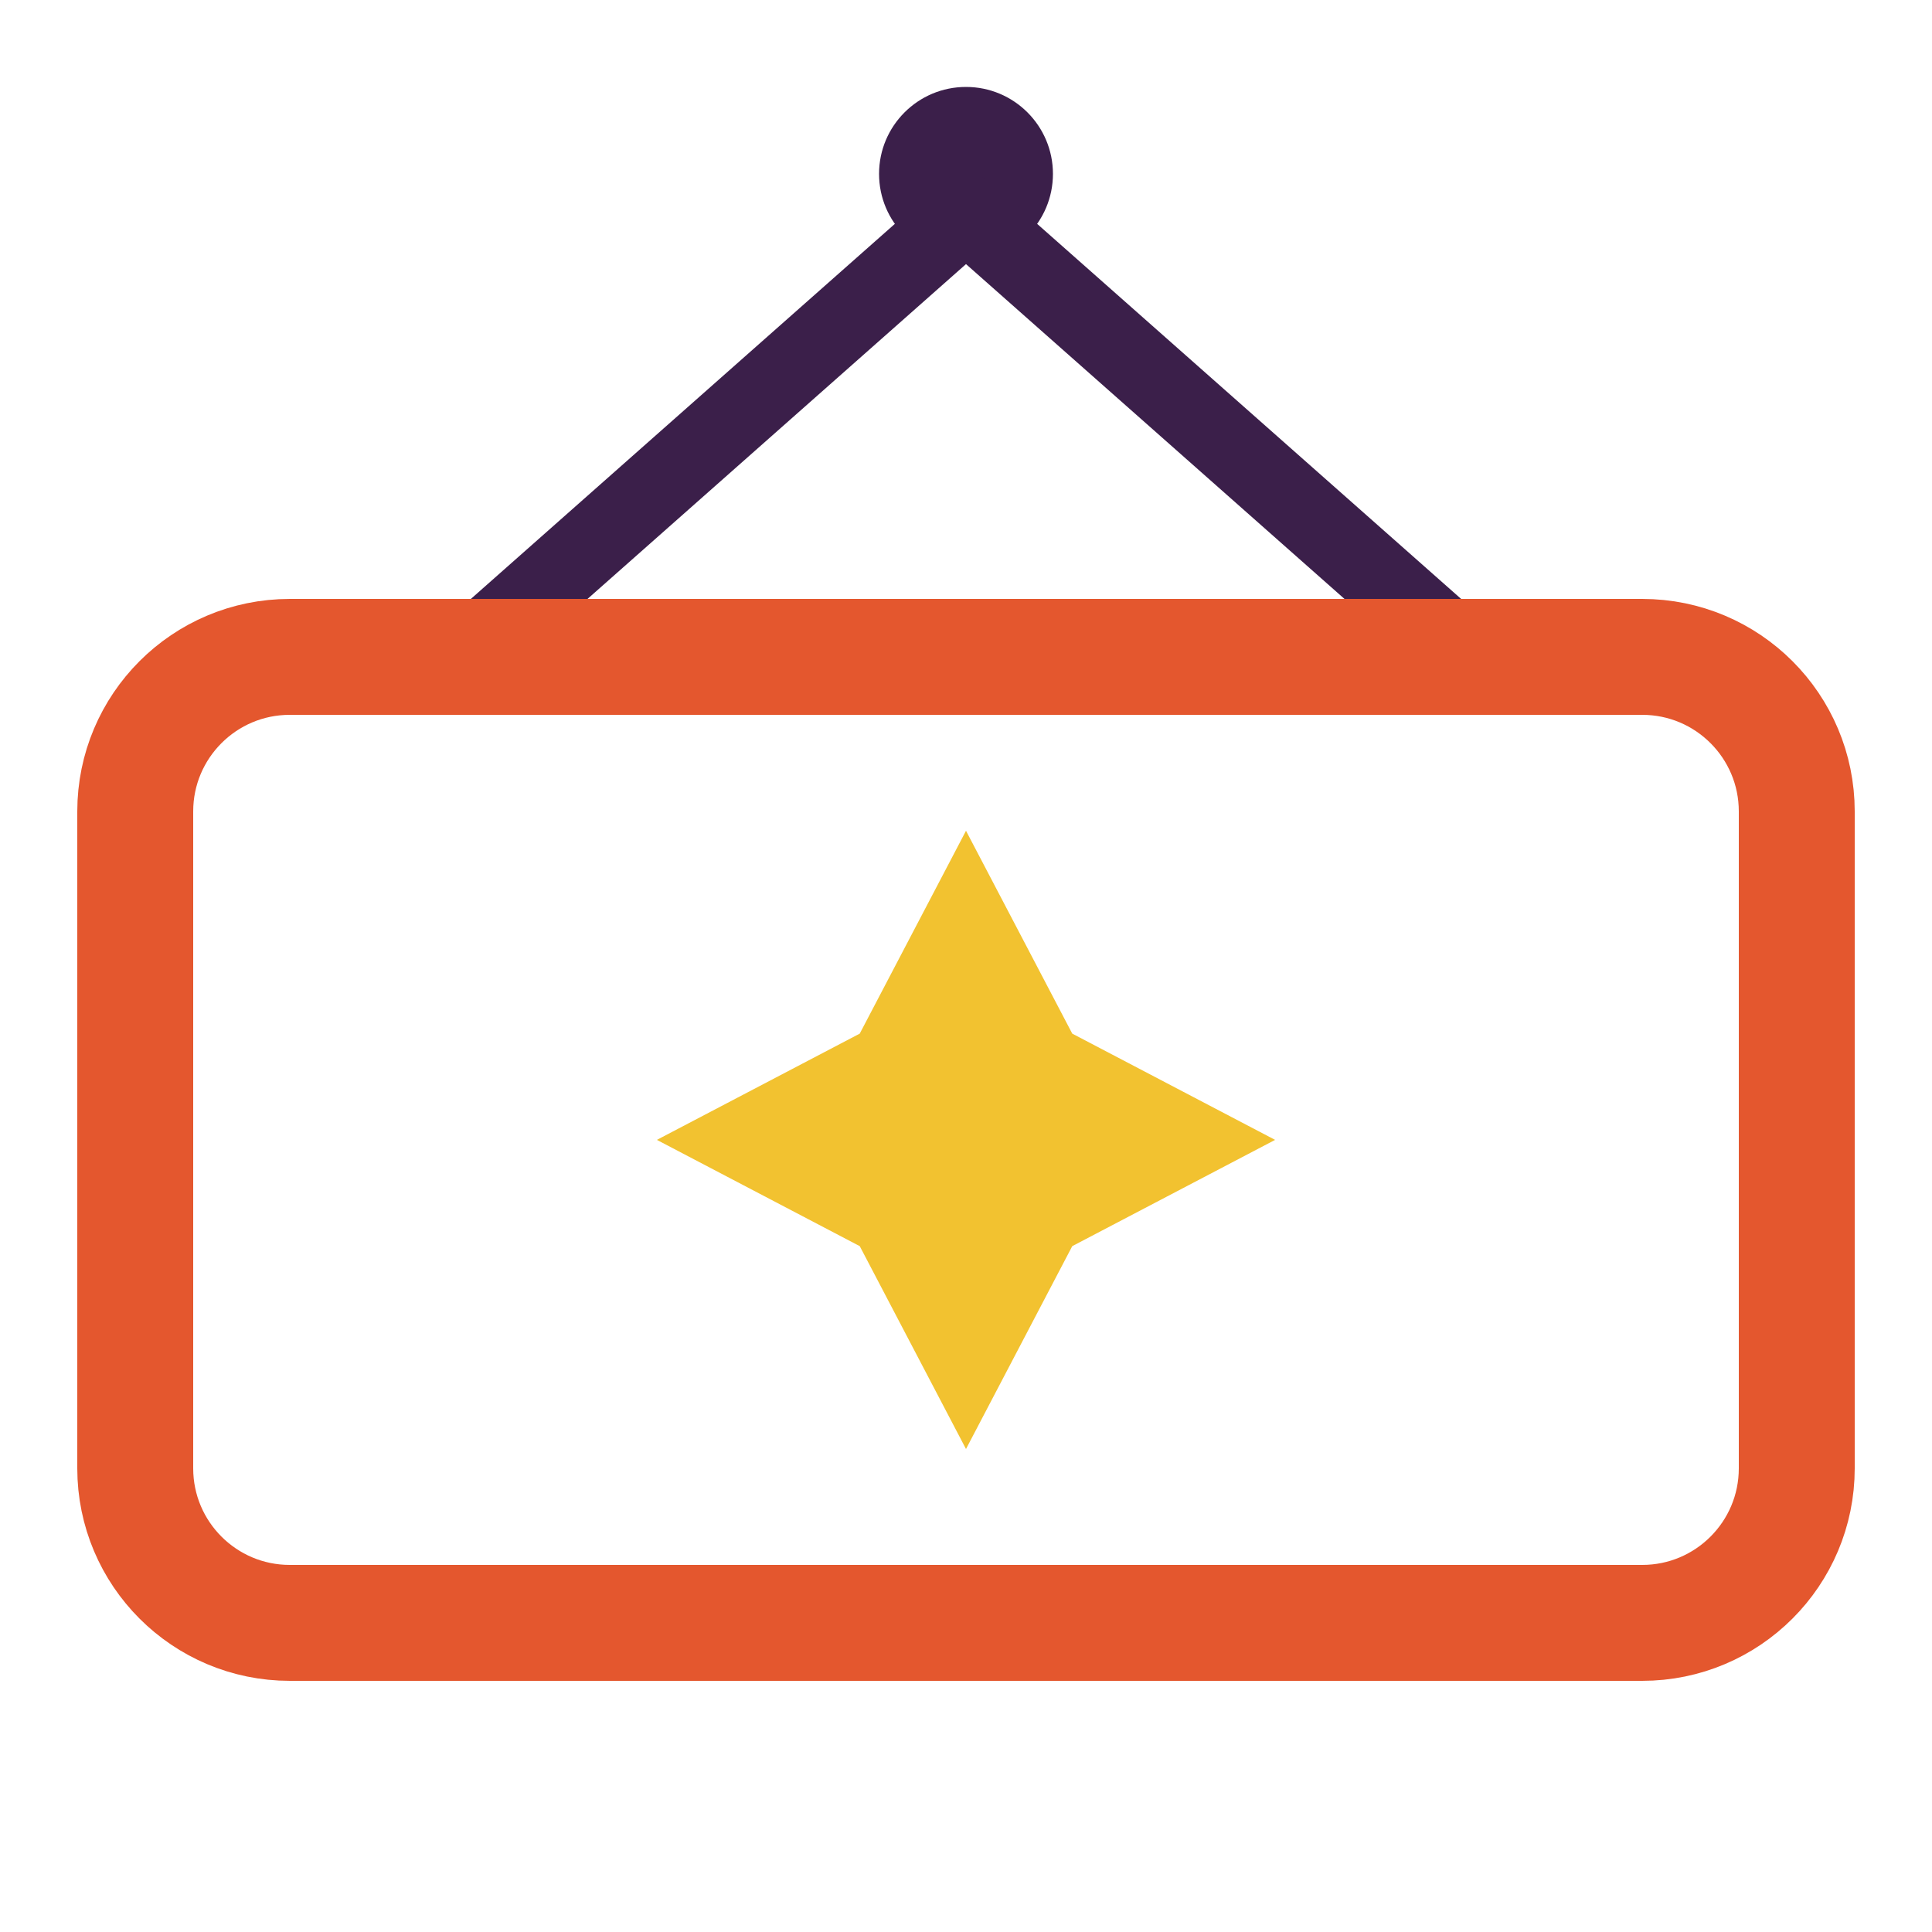
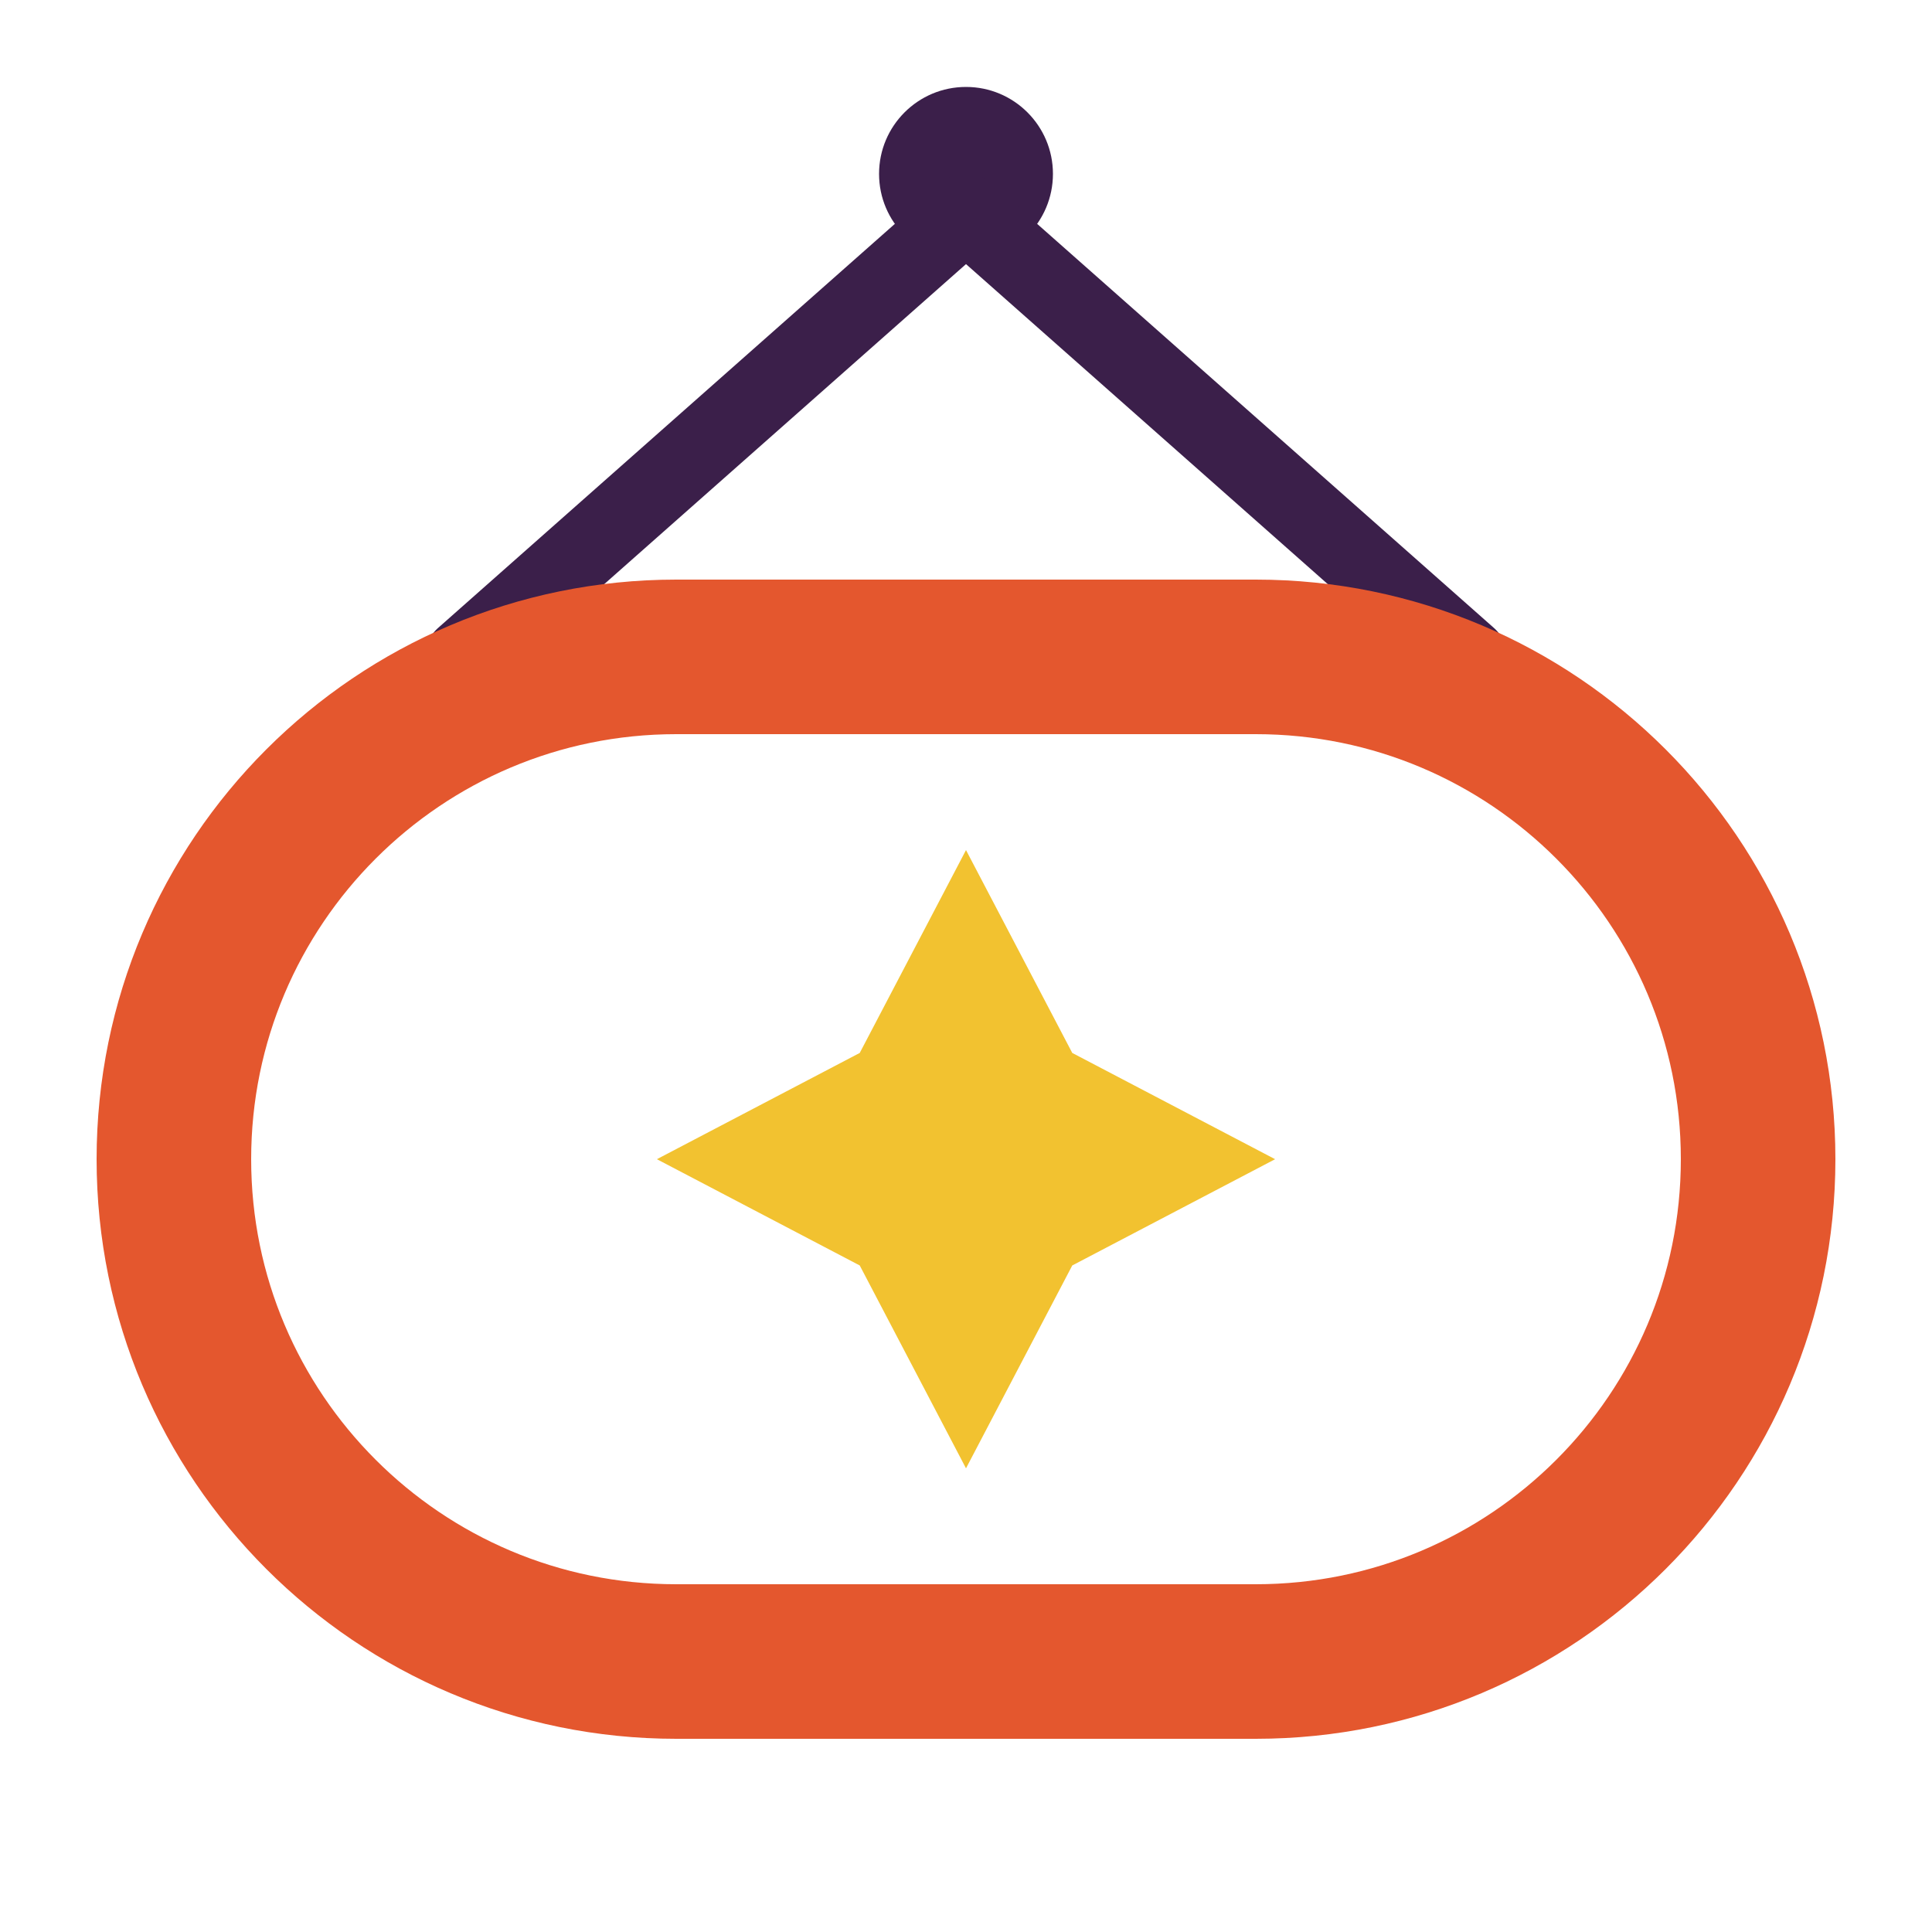
<svg xmlns="http://www.w3.org/2000/svg" viewBox="0 0 100 100">
-   <circle cx="50" cy="9" r="4.5" fill="#3B1F4A" />
-   <path d="M24 34 L50 11 L76 34" fill="none" stroke="#3B1F4A" stroke-width="4" stroke-linecap="round" stroke-linejoin="round" />
-   <rect x="7" y="34" width="86" height="50" rx="8" fill="none" stroke="#E4572E" stroke-width="6" />
-   <polygon points="50,43 55.5,53.5 66,59 55.5,64.5 50,75 44.5,64.5 34,59 44.5,53.5" fill="#F2C230" />
+   <g transform="translate(0 0) scale(1)">
+     <circle cx="50" cy="9" r="4.5" fill="#3B1F4A" />
+     <path d="M24 34 L50 11 L76 34" fill="none" stroke="#3B1F4A" stroke-width="4" stroke-linecap="round" stroke-linejoin="round" />
+     <rect x="9" y="34" width="82" height="52" rx="26" fill="none" stroke="#E4572E" stroke-width="8" />
+     <polygon points="50,44 55.5,54.5 66,60 55.5,65.5 50,76 44.5,65.5 34,60 44.5,54.5" fill="#F2C230" />
+   </g>
</svg>
